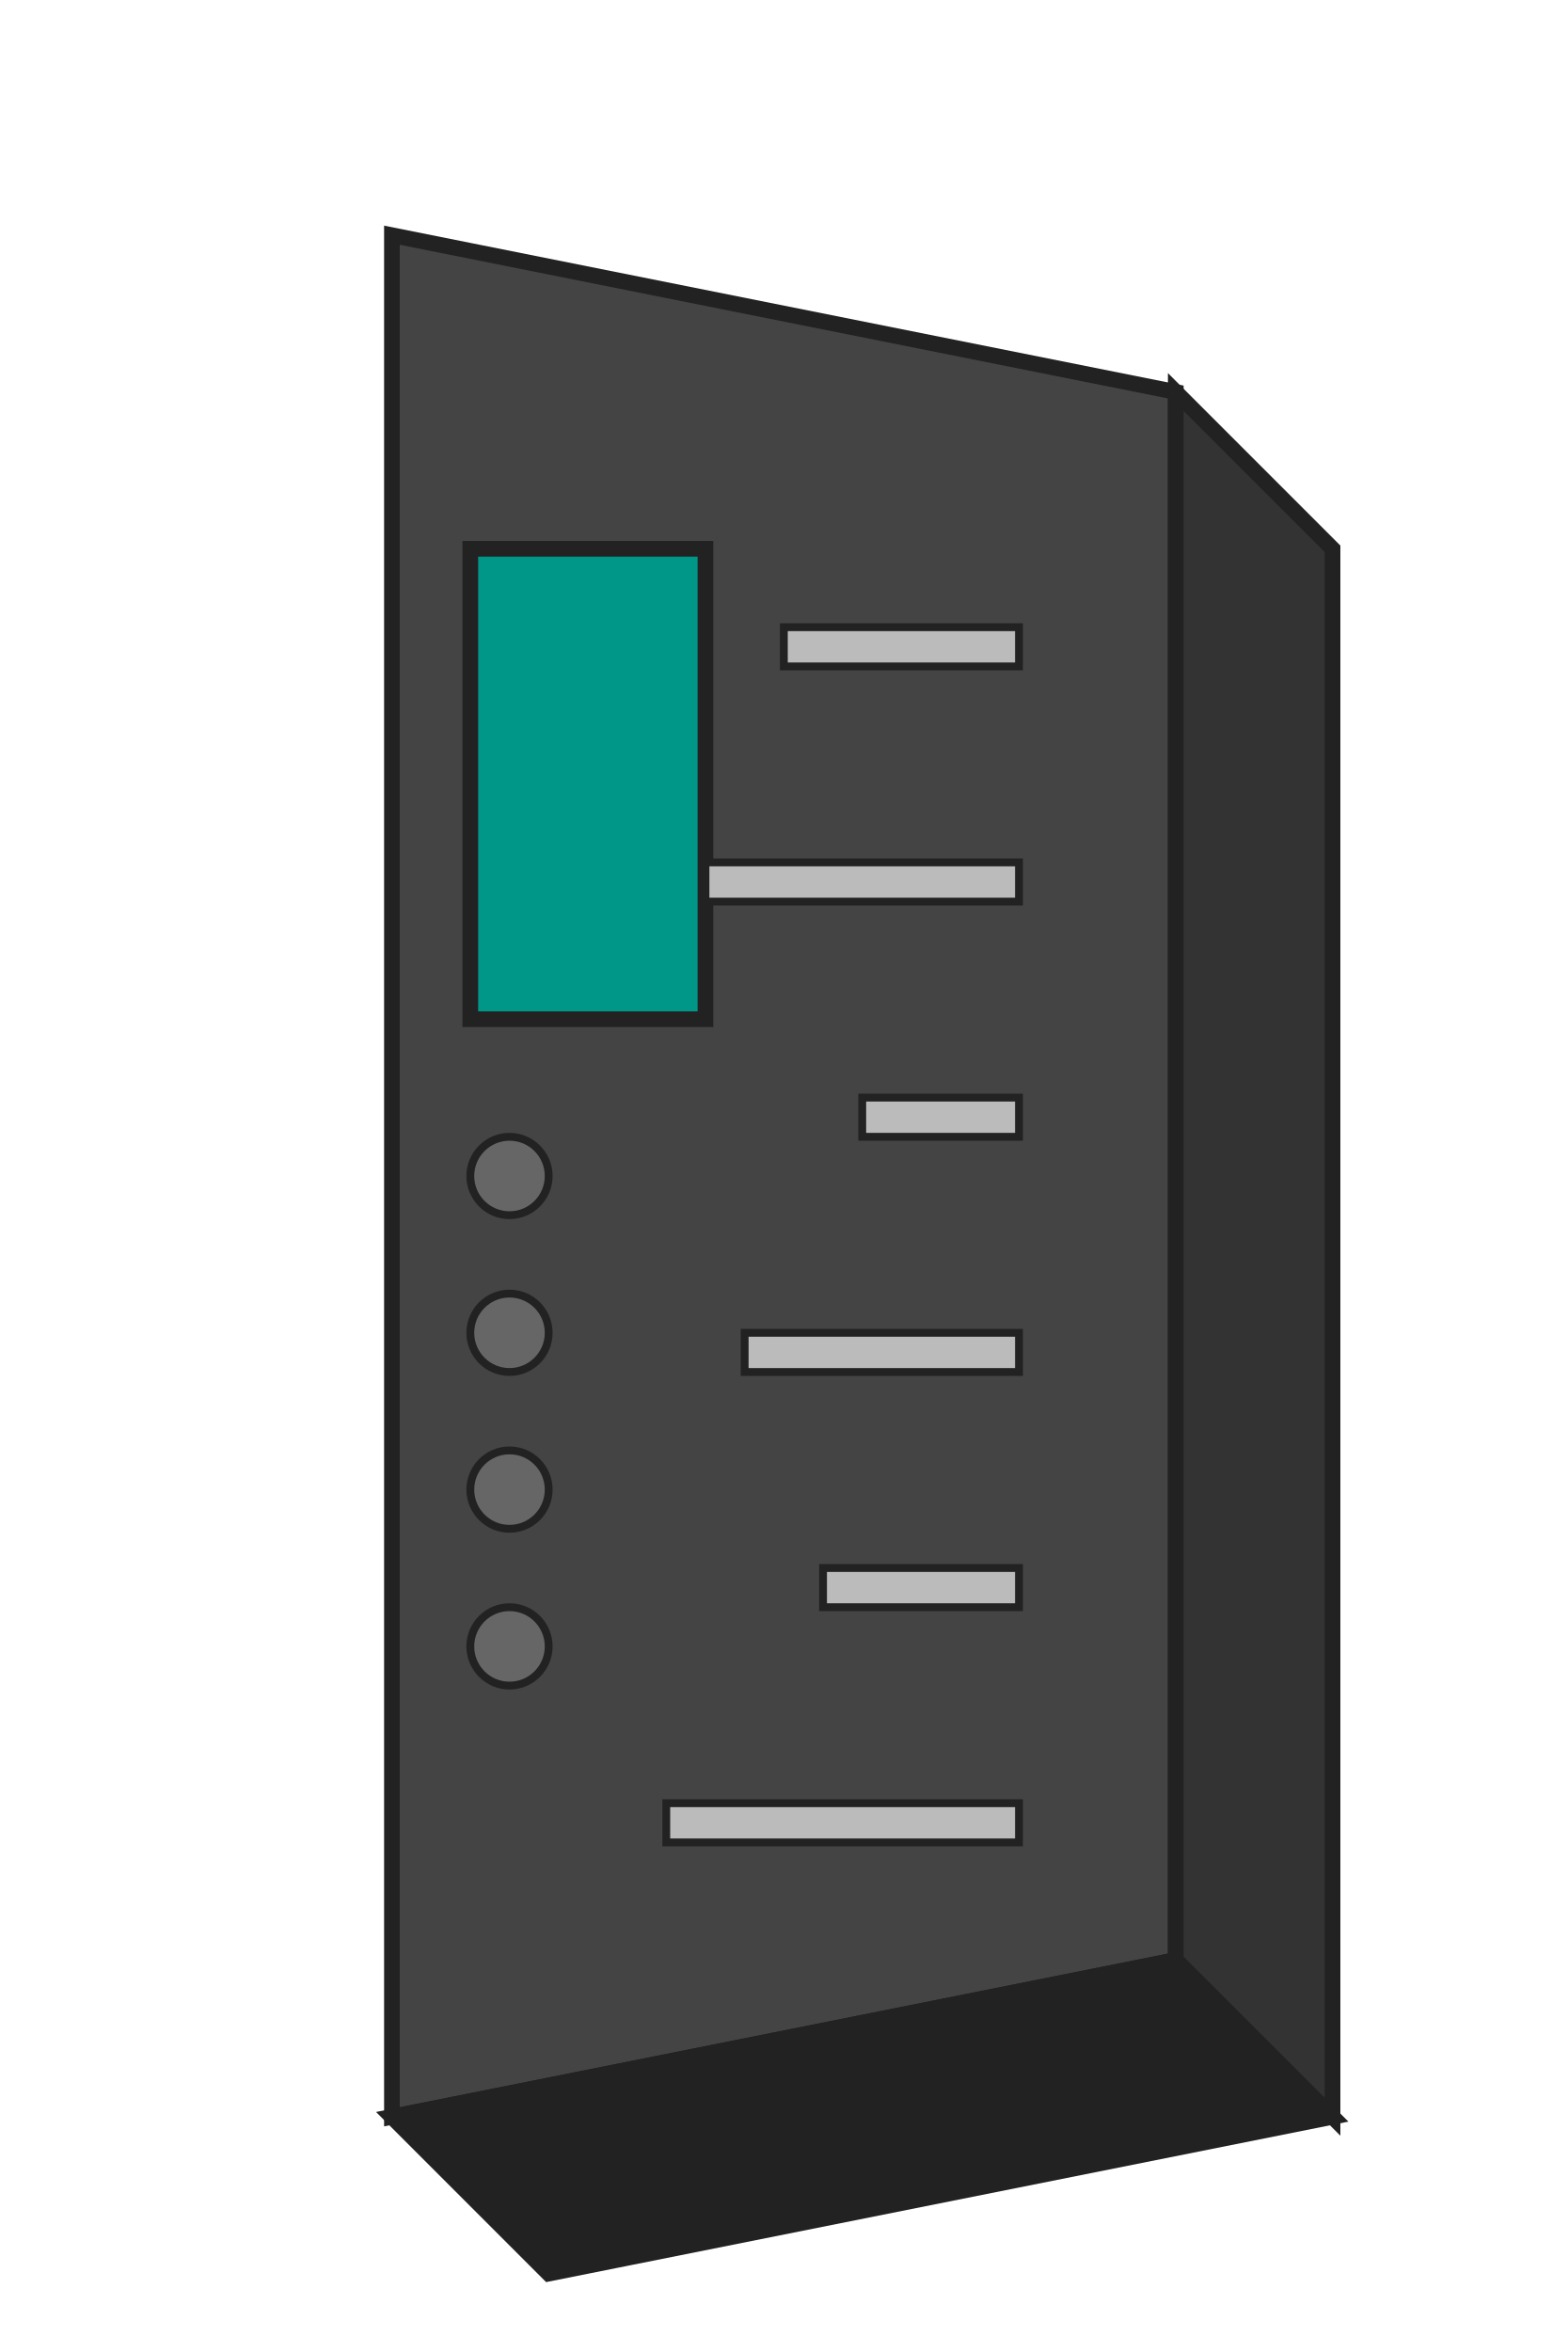
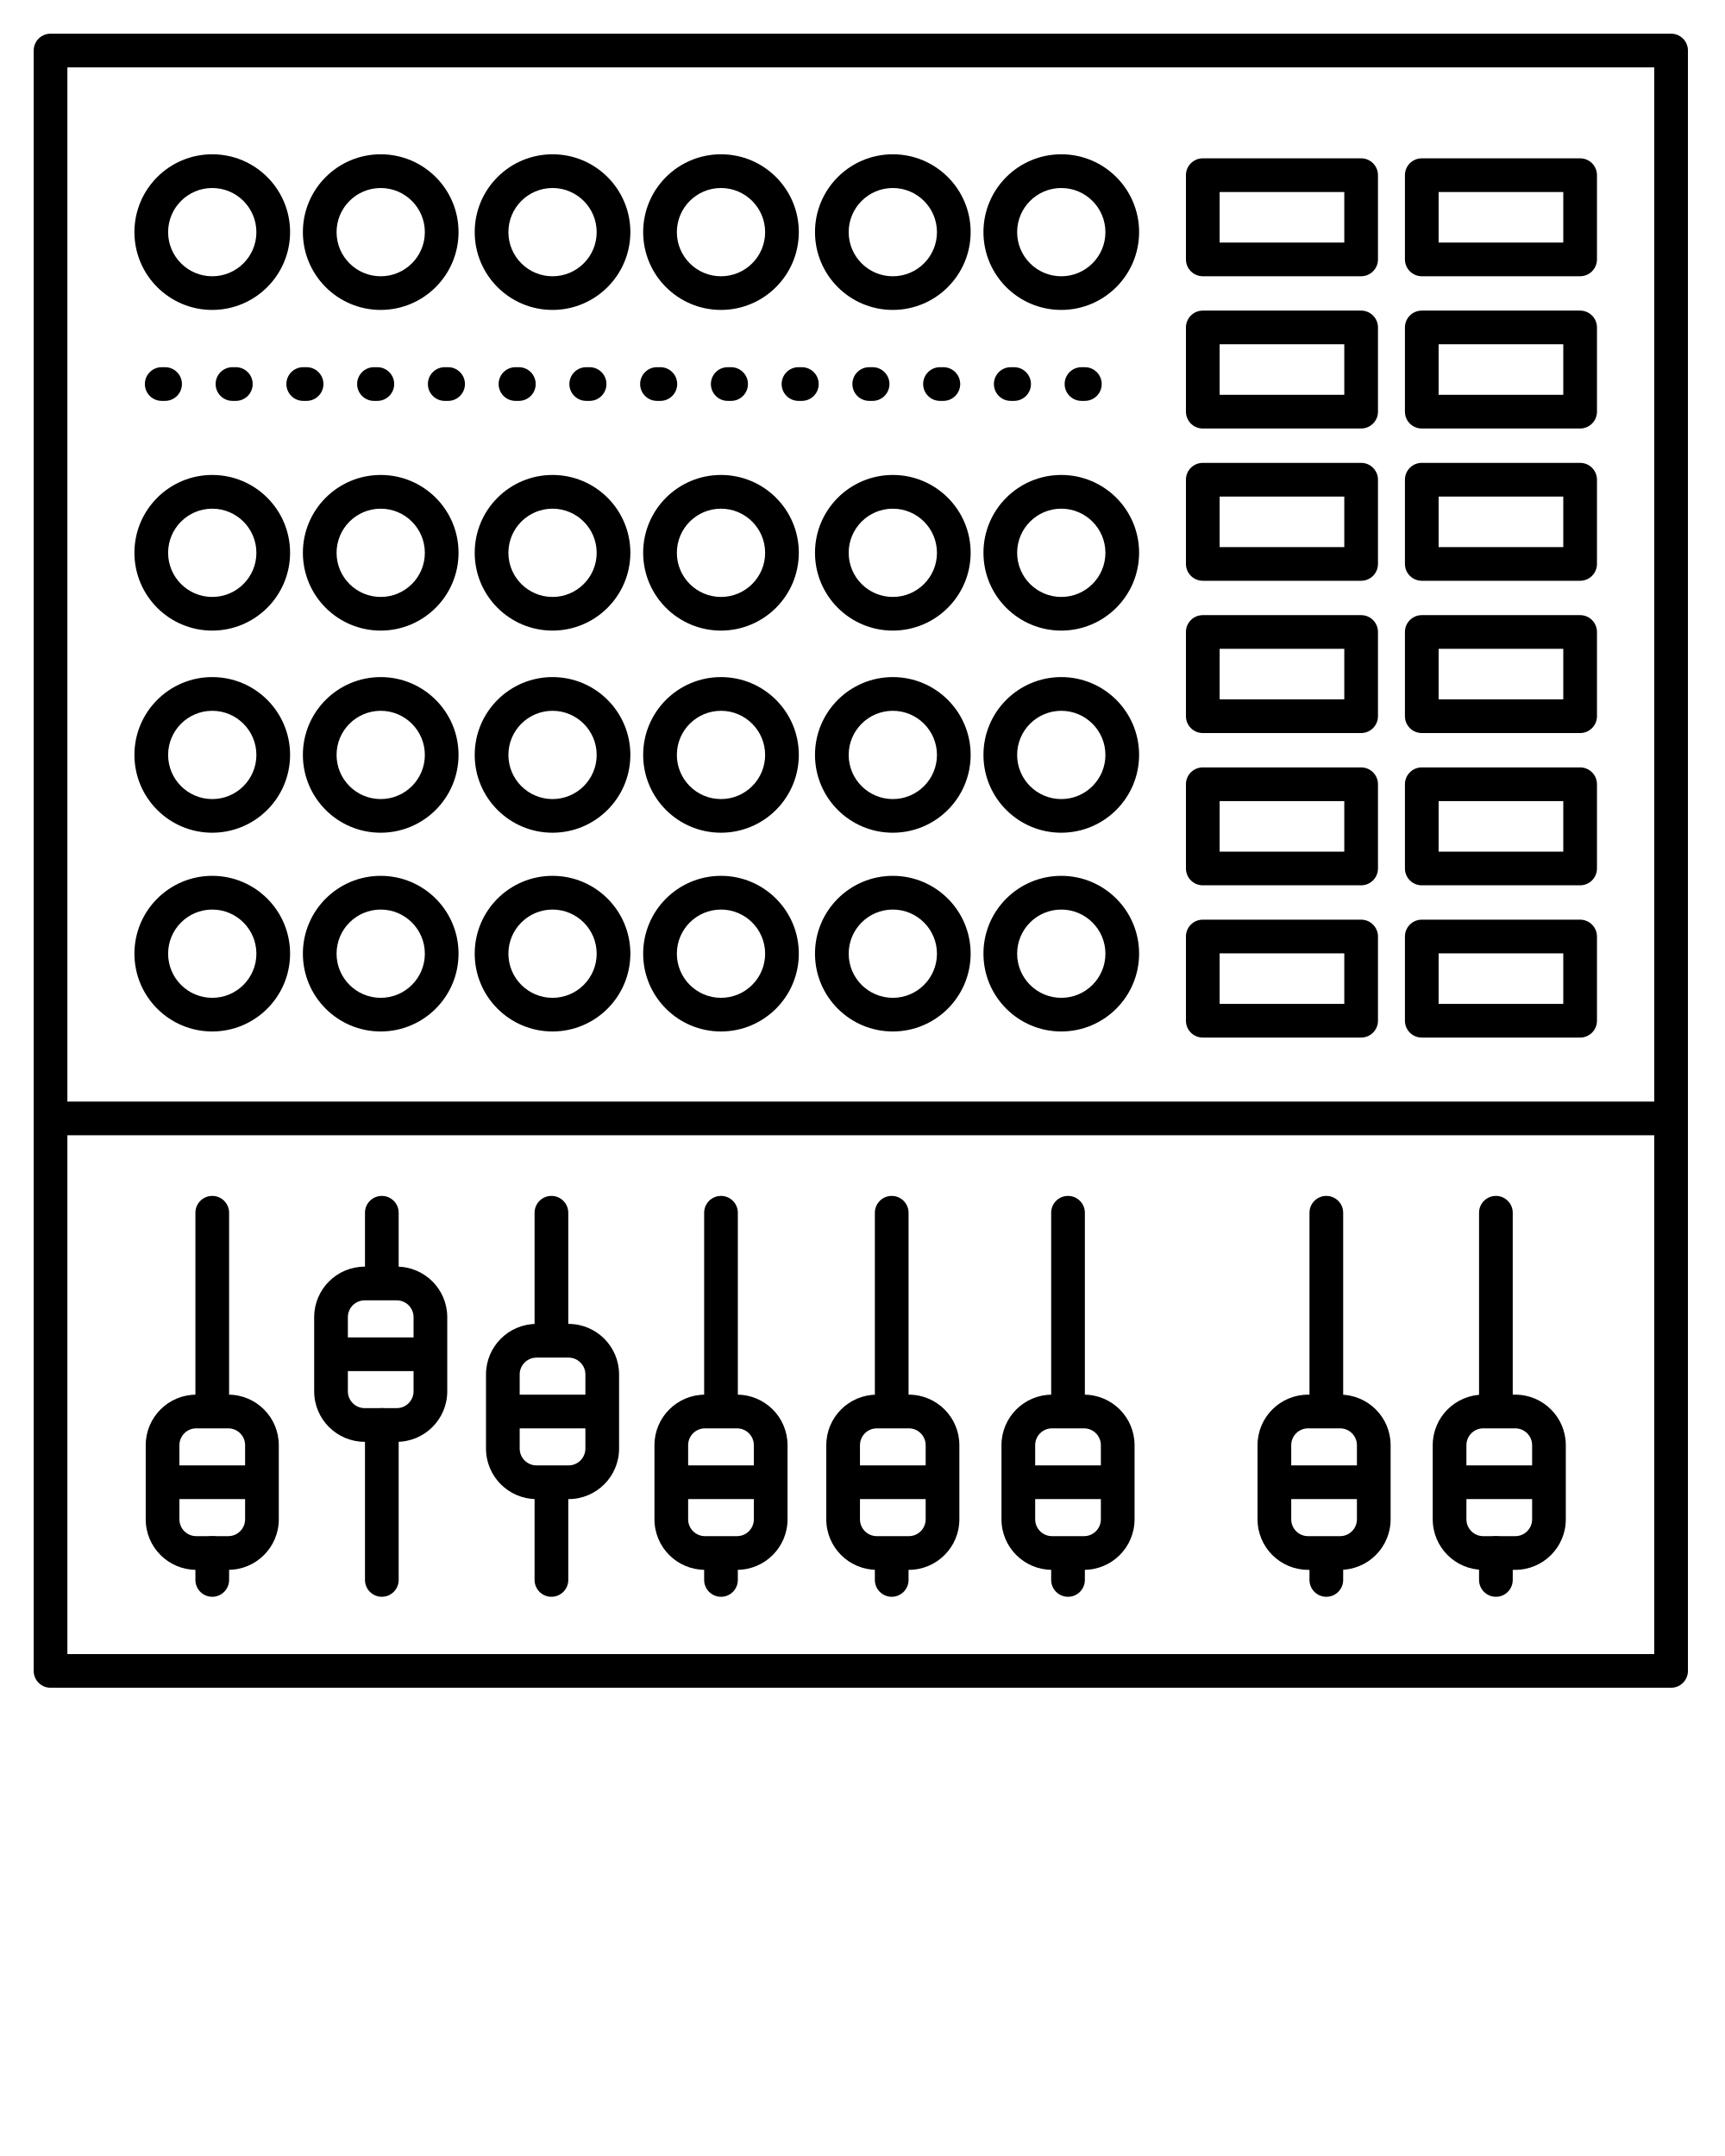
- <svg xmlns="http://www.w3.org/2000/svg" width="200" height="300" viewBox="0 0 200 300">
-   <polygon points="50,30 50,270 150,250 150,50" fill="#444" stroke="#222" stroke-width="2" />
-   <polygon points="150,50 150,250 170,270 170,70" fill="#333" stroke="#222" stroke-width="2" />
-   <polygon points="50,270 150,250 170,270 70,290" fill="#222" stroke="#222" stroke-width="2" />
-   <rect x="60" y="70" width="30" height="60" fill="#009688" stroke="#222" stroke-width="2" />
-   <circle cx="65" cy="150" r="5" fill="#666" stroke="#222" stroke-width="1" />
-   <circle cx="65" cy="170" r="5" fill="#666" stroke="#222" stroke-width="1" />
-   <circle cx="65" cy="190" r="5" fill="#666" stroke="#222" stroke-width="1" />
-   <circle cx="65" cy="210" r="5" fill="#666" stroke="#222" stroke-width="1" />
-   <rect x="100" y="80" width="30" height="5" fill="#bbb" stroke="#222" stroke-width="1" />
-   <rect x="90" y="110" width="40" height="5" fill="#bbb" stroke="#222" stroke-width="1" />
-   <rect x="110" y="140" width="20" height="5" fill="#bbb" stroke="#222" stroke-width="1" />
-   <rect x="95" y="170" width="35" height="5" fill="#bbb" stroke="#222" stroke-width="1" />
-   <rect x="105" y="200" width="25" height="5" fill="#bbb" stroke="#222" stroke-width="1" />
-   <rect x="85" y="230" width="45" height="5" fill="#bbb" stroke="#222" stroke-width="1" />
+ <svg xmlns="http://www.w3.org/2000/svg" viewBox="0 0 512 640" x="0px" y="0px">
+   <g>
+     <path d="M63,306.19A23.1,23.1,0,1,1,86.1,283.1,23.12,23.12,0,0,1,63,306.19ZM63,270a13.1,13.1,0,1,0,13.1,13.1A13.11,13.11,0,0,0,63,270Z" />
+     <path d="M113,306.19a23.1,23.1,0,1,1,23.1-23.09A23.12,23.12,0,0,1,113,306.19ZM113,270a13.1,13.1,0,1,0,13.1,13.1A13.11,13.11,0,0,0,113,270Z" />
+     <path d="M164,306.19a23.1,23.1,0,1,1,23.1-23.09A23.12,23.12,0,0,1,164,306.19ZM164,270a13.1,13.1,0,1,0,13.1,13.1A13.11,13.11,0,0,0,164,270Z" />
+     <path d="M214,306.19a23.1,23.1,0,1,1,23.1-23.09A23.12,23.12,0,0,1,214,306.19ZM214,270a13.1,13.1,0,1,0,13.1,13.1A13.11,13.11,0,0,0,214,270Z" />
+     <path d="M265,306.19a23.1,23.1,0,1,1,23.1-23.09A23.12,23.12,0,0,1,265,306.19ZM265,270a13.1,13.1,0,1,0,13.1,13.1A13.11,13.11,0,0,0,265,270Z" />
+     <path d="M315,306.19a23.1,23.1,0,1,1,23.1-23.09A23.12,23.12,0,0,1,315,306.19ZM315,270a13.1,13.1,0,1,0,13.1,13.1A13.11,13.11,0,0,0,315,270Z" />
+     <path d="M63,247.19A23.1,23.1,0,1,1,86.1,224.1,23.12,23.12,0,0,1,63,247.19ZM63,211a13.1,13.1,0,1,0,13.1,13.1A13.11,13.11,0,0,0,63,211Z" />
+     <path d="M113,247.19a23.1,23.1,0,1,1,23.1-23.09A23.12,23.12,0,0,1,113,247.19ZM113,211a13.1,13.1,0,1,0,13.1,13.1A13.11,13.11,0,0,0,113,211Z" />
+     <path d="M164,247.19a23.1,23.1,0,1,1,23.1-23.09A23.12,23.12,0,0,1,164,247.19ZM164,211a13.1,13.1,0,1,0,13.1,13.1A13.11,13.11,0,0,0,164,211Z" />
+     <path d="M214,247.19a23.1,23.1,0,1,1,23.1-23.09A23.12,23.12,0,0,1,214,247.19ZM214,211a13.1,13.1,0,1,0,13.1,13.1A13.11,13.11,0,0,0,214,211Z" />
+     <path d="M265,247.19a23.1,23.1,0,1,1,23.1-23.09A23.12,23.12,0,0,1,265,247.19ZM265,211a13.1,13.1,0,1,0,13.1,13.1A13.11,13.11,0,0,0,265,211Z" />
+     <path d="M315,247.19a23.1,23.1,0,1,1,23.1-23.09A23.12,23.12,0,0,1,315,247.19ZM315,211a13.1,13.1,0,1,0,13.1,13.1A13.11,13.11,0,0,0,315,211Z" />
+     <path d="M63,187.19A23.1,23.1,0,1,1,86.1,164.1,23.12,23.12,0,0,1,63,187.19ZM63,151a13.1,13.1,0,1,0,13.1,13.1A13.11,13.11,0,0,0,63,151Z" />
+     <path d="M113,187.19a23.1,23.1,0,1,1,23.1-23.09A23.12,23.12,0,0,1,113,187.19ZM113,151a13.1,13.1,0,1,0,13.1,13.1A13.11,13.11,0,0,0,113,151Z" />
+     <path d="M164,187.19a23.1,23.1,0,1,1,23.1-23.09A23.12,23.12,0,0,1,164,187.19ZM164,151a13.1,13.1,0,1,0,13.1,13.1A13.11,13.11,0,0,0,164,151Z" />
+     <path d="M214,187.19a23.1,23.1,0,1,1,23.1-23.09A23.12,23.12,0,0,1,214,187.19ZM214,151a13.1,13.1,0,1,0,13.1,13.1A13.11,13.11,0,0,0,214,151Z" />
+     <path d="M265,187.19a23.1,23.1,0,1,1,23.1-23.09A23.12,23.12,0,0,1,265,187.19ZM265,151a13.1,13.1,0,1,0,13.1,13.1A13.11,13.11,0,0,0,265,151Z" />
+     <path d="M315,187.19a23.1,23.1,0,1,1,23.1-23.09A23.12,23.12,0,0,1,315,187.19ZM315,151a13.1,13.1,0,1,0,13.1,13.1A13.11,13.11,0,0,0,315,151Z" />
+     <path d="M315,92a23.1,23.1,0,1,1,23.1-23.1A23.12,23.12,0,0,1,315,92Zm0-36.19A13.1,13.1,0,1,0,328.1,68.9,13.11,13.11,0,0,0,315,55.81Z" />
+     <path d="M265,92a23.1,23.1,0,1,1,23.1-23.1A23.12,23.12,0,0,1,265,92Zm0-36.19A13.1,13.1,0,1,0,278.1,68.9,13.11,13.11,0,0,0,265,55.81Z" />
+     <path d="M214,92a23.1,23.1,0,1,1,23.1-23.1A23.12,23.12,0,0,1,214,92Zm0-36.19A13.1,13.1,0,1,0,227.1,68.9,13.11,13.11,0,0,0,214,55.81Z" />
+     <path d="M164,92a23.1,23.1,0,1,1,23.1-23.1A23.12,23.12,0,0,1,164,92Zm0-36.19A13.1,13.1,0,1,0,177.1,68.9,13.11,13.11,0,0,0,164,55.81Z" />
+     <path d="M113,92a23.1,23.1,0,1,1,23.1-23.1A23.12,23.12,0,0,1,113,92Zm0-36.19A13.1,13.1,0,1,0,126.1,68.9,13.11,13.11,0,0,0,113,55.81Z" />
+     <path d="M63,92A23.1,23.1,0,1,1,86.1,68.9,23.12,23.12,0,0,1,63,92Zm0-36.19A13.1,13.1,0,1,0,76.1,68.9,13.11,13.11,0,0,0,63,55.81Z" />
+     <path d="M76,445H50a5,5,0,0,1,0-10H76a5,5,0,0,1,0,10Z" />
+     <path d="M67.75,466h-9.5a15,15,0,0,1-15-15V429a15,15,0,0,1,15-15h9.5a15,15,0,0,1,15,15v22A15,15,0,0,1,67.75,466Zm-9.5-42a5,5,0,0,0-5,5v22a5,5,0,0,0,5,5h9.5a5,5,0,0,0,5-5V429a5,5,0,0,0-5-5Z" />
+     <path d="M126,407H100a5,5,0,0,1,0-10h26a5,5,0,0,1,0,10Z" />
+     <path d="M117.75,428h-9.5a15,15,0,0,1-15-15V391a15,15,0,0,1,15-15h9.5a15,15,0,0,1,15,15v22A15,15,0,0,1,117.75,428Zm-9.5-42a5,5,0,0,0-5,5v22a5,5,0,0,0,5,5h9.5a5,5,0,0,0,5-5V391a5,5,0,0,0-5-5Z" />
+     <path d="M177,424H151a5,5,0,0,1,0-10h26a5,5,0,0,1,0,10Z" />
+     <path d="M168.75,445h-9.5a15,15,0,0,1-15-15V408a15,15,0,0,1,15-15h9.5a15,15,0,0,1,15,15v22A15,15,0,0,1,168.75,445Zm-9.5-42a5,5,0,0,0-5,5v22a5,5,0,0,0,5,5h9.5a5,5,0,0,0,5-5V408a5,5,0,0,0-5-5Z" />
+     <path d="M227,445H201a5,5,0,0,1,0-10h26a5,5,0,0,1,0,10Z" />
+     <path d="M218.75,466h-9.5a15,15,0,0,1-15-15V429a15,15,0,0,1,15-15h9.5a15,15,0,0,1,15,15v22A15,15,0,0,1,218.75,466Zm-9.5-42a5,5,0,0,0-5,5v22a5,5,0,0,0,5,5h9.5a5,5,0,0,0,5-5V429a5,5,0,0,0-5-5Z" />
+     <path d="M278,445H252a5,5,0,0,1,0-10h26a5,5,0,0,1,0,10Z" />
+     <path d="M269.75,466h-9.5a15,15,0,0,1-15-15V429a15,15,0,0,1,15-15h9.5a15,15,0,0,1,15,15v22A15,15,0,0,1,269.75,466Zm-9.5-42a5,5,0,0,0-5,5v22a5,5,0,0,0,5,5h9.5a5,5,0,0,0,5-5V429a5,5,0,0,0-5-5Z" />
+     <path d="M330,445H304a5,5,0,0,1,0-10h26a5,5,0,0,1,0,10Z" />
+     <path d="M321.75,466h-9.5a15,15,0,0,1-15-15V429a15,15,0,0,1,15-15h9.5a15,15,0,0,1,15,15v22A15,15,0,0,1,321.75,466Zm-9.5-42a5,5,0,0,0-5,5v22a5,5,0,0,0,5,5h9.5a5,5,0,0,0,5-5V429a5,5,0,0,0-5-5Z" />
+     <path d="M397.75,466h-9.5a15,15,0,0,1-15-15V429a15,15,0,0,1,15-15h9.5a15,15,0,0,1,15,15v22A15,15,0,0,1,397.75,466Zm-9.5-42a5,5,0,0,0-5,5v22a5,5,0,0,0,5,5h9.5a5,5,0,0,0,5-5V429a5,5,0,0,0-5-5Z" />
+     <path d="M449.75,466h-9.5a15,15,0,0,1-15-15V429a15,15,0,0,1,15-15h9.5a15,15,0,0,1,15,15v22A15,15,0,0,1,449.75,466Zm-9.5-42a5,5,0,0,0-5,5v22a5,5,0,0,0,5,5h9.5a5,5,0,0,0,5-5V429a5,5,0,0,0-5-5Z" />
+     <path d="M404,308H357a5,5,0,0,1-5-5V278a5,5,0,0,1,5-5h47a5,5,0,0,1,5,5v25A5,5,0,0,1,404,308Zm-42-10h37V283H362Z" />
+     <path d="M469,308H422a5,5,0,0,1-5-5V278a5,5,0,0,1,5-5h47a5,5,0,0,1,5,5v25A5,5,0,0,1,469,308Zm-42-10h37V283H427Z" />
+     <path d="M404,262.8H357a5,5,0,0,1-5-5v-25a5,5,0,0,1,5-5h47a5,5,0,0,1,5,5v25A5,5,0,0,1,404,262.8Zm-42-10h37v-15H362Z" />
+     <path d="M469,262.8H422a5,5,0,0,1-5-5v-25a5,5,0,0,1,5-5h47a5,5,0,0,1,5,5v25A5,5,0,0,1,469,262.8Zm-42-10h37v-15H427Z" />
+     <path d="M404,217.6H357a5,5,0,0,1-5-5v-25a5,5,0,0,1,5-5h47a5,5,0,0,1,5,5v25A5,5,0,0,1,404,217.6Zm-42-10h37v-15H362Z" />
+     <path d="M469,217.6H422a5,5,0,0,1-5-5v-25a5,5,0,0,1,5-5h47a5,5,0,0,1,5,5v25A5,5,0,0,1,469,217.6Zm-42-10h37v-15H427Z" />
+     <path d="M404,172.4H357a5,5,0,0,1-5-5v-25a5,5,0,0,1,5-5h47a5,5,0,0,1,5,5v25A5,5,0,0,1,404,172.4Zm-42-10h37v-15H362Z" />
+     <path d="M469,172.4H422a5,5,0,0,1-5-5v-25a5,5,0,0,1,5-5h47a5,5,0,0,1,5,5v25A5,5,0,0,1,469,172.4Zm-42-10h37v-15H427Z" />
+     <path d="M404,127.2H357a5,5,0,0,1-5-5v-25a5,5,0,0,1,5-5h47a5,5,0,0,1,5,5v25A5,5,0,0,1,404,127.2Zm-42-10h37v-15H362Z" />
+     <path d="M469,127.2H422a5,5,0,0,1-5-5v-25a5,5,0,0,1,5-5h47a5,5,0,0,1,5,5v25A5,5,0,0,1,469,127.2Zm-42-10h37v-15H427Z" />
+     <path d="M404,82H357a5,5,0,0,1-5-5V52a5,5,0,0,1,5-5h47a5,5,0,0,1,5,5V77A5,5,0,0,1,404,82ZM362,72h37V57H362Z" />
+     <path d="M469,82H422a5,5,0,0,1-5-5V52a5,5,0,0,1,5-5h47a5,5,0,0,1,5,5V77A5,5,0,0,1,469,82ZM427,72h37V57H427Z" />
+     <path d="M494,337H17a5,5,0,0,1,0-10H494a5,5,0,0,1,0,10Z" />
+     <path d="M496,501H15a5,5,0,0,1-5-5V15a5,5,0,0,1,5-5H496a5,5,0,0,1,5,5V496A5,5,0,0,1,496,501ZM20,491H491V20H20Z" />
+     <path d="M63,474a5,5,0,0,1-5-5v-8a5,5,0,0,1,10,0v8A5,5,0,0,1,63,474Z" />
+     <path d="M63,423.17a5,5,0,0,1-5-5V360a5,5,0,0,1,10,0v58.17A5,5,0,0,1,63,423.17Z" />
+     <path d="M113.33,474a5,5,0,0,1-5-5V423a5,5,0,0,1,10,0v46A5,5,0,0,1,113.33,474Z" />
+     <path d="M113.33,385a5,5,0,0,1-5-5V360a5,5,0,0,1,10,0v20A5,5,0,0,1,113.33,385Z" />
+     <path d="M214,474a5,5,0,0,1-5-5v-7a5,5,0,0,1,10,0v7A5,5,0,0,1,214,474Z" />
+     <path d="M214,422.88a5,5,0,0,1-5-5V360a5,5,0,0,1,10,0v57.88A5,5,0,0,1,214,422.88Z" />
+     <path d="M163.67,474a5,5,0,0,1-5-5V440.88a5,5,0,0,1,10,0V469A5,5,0,0,1,163.67,474Z" />
+     <path d="M163.67,401.62a5,5,0,0,1-5-5V360a5,5,0,0,1,10,0v36.62A5,5,0,0,1,163.67,401.62Z" />
+     <path d="M317,474a5,5,0,0,1-5-5v-7a5,5,0,0,1,10,0v7A5,5,0,0,1,317,474Z" />
+     <path d="M317,423.33a5,5,0,0,1-5-5V360a5,5,0,0,1,10,0v58.33A5,5,0,0,1,317,423.33Z" />
+     <path d="M264.67,474a5,5,0,0,1-5-5v-7a5,5,0,0,1,10,0v7A5,5,0,0,1,264.67,474Z" />
+     <path d="M264.67,422.88a5,5,0,0,1-5-5V360a5,5,0,0,1,10,0v57.88A5,5,0,0,1,264.67,422.88Z" />
+     <path d="M444,474a5,5,0,0,1-5-5v-8a5,5,0,0,1,10,0v8A5,5,0,0,1,444,474Z" />
+     <path d="M444,423a5,5,0,0,1-5-5V360a5,5,0,0,1,10,0v58A5,5,0,0,1,444,423Z" />
+     <path d="M393.67,474a5,5,0,0,1-5-5v-7.17a5,5,0,0,1,10,0V469A5,5,0,0,1,393.67,474Z" />
+     <path d="M393.67,423a5,5,0,0,1-5-5V360a5,5,0,0,1,10,0v58A5,5,0,0,1,393.67,423Z" />
+     <path d="M322,119h-1a5,5,0,0,1,0-10h1a5,5,0,0,1,0,10Zm-21,0h-1a5,5,0,0,1,0-10h1a5,5,0,0,1,0,10Zm-21,0h-1a5,5,0,0,1,0-10h1a5,5,0,0,1,0,10Zm-21,0h-1a5,5,0,0,1,0-10h1a5,5,0,0,1,0,10Zm-21,0h-1a5,5,0,0,1,0-10h1a5,5,0,0,1,0,10Zm-21,0h-1a5,5,0,0,1,0-10h1a5,5,0,0,1,0,10Zm-21,0h-1a5,5,0,0,1,0-10h1a5,5,0,0,1,0,10Zm-21,0h-1a5,5,0,0,1,0-10h1a5,5,0,0,1,0,10Zm-21,0h-1a5,5,0,0,1,0-10h1a5,5,0,0,1,0,10Zm-21,0h-1a5,5,0,0,1,0-10h1a5,5,0,0,1,0,10Zm-21,0h-1a5,5,0,0,1,0-10h1a5,5,0,0,1,0,10Zm-21,0H90a5,5,0,0,1,0-10h1a5,5,0,0,1,0,10Zm-21,0H69a5,5,0,0,1,0-10h1a5,5,0,0,1,0,10Zm-21,0H48a5,5,0,0,1,0-10h1a5,5,0,0,1,0,10Z" />
+     <path d="M406,445H380a5,5,0,0,1,0-10h26a5,5,0,0,1,0,10Z" />
+     <path d="M458,445H432a5,5,0,0,1,0-10h26a5,5,0,0,1,0,10Z" />
+   </g>
</svg>
